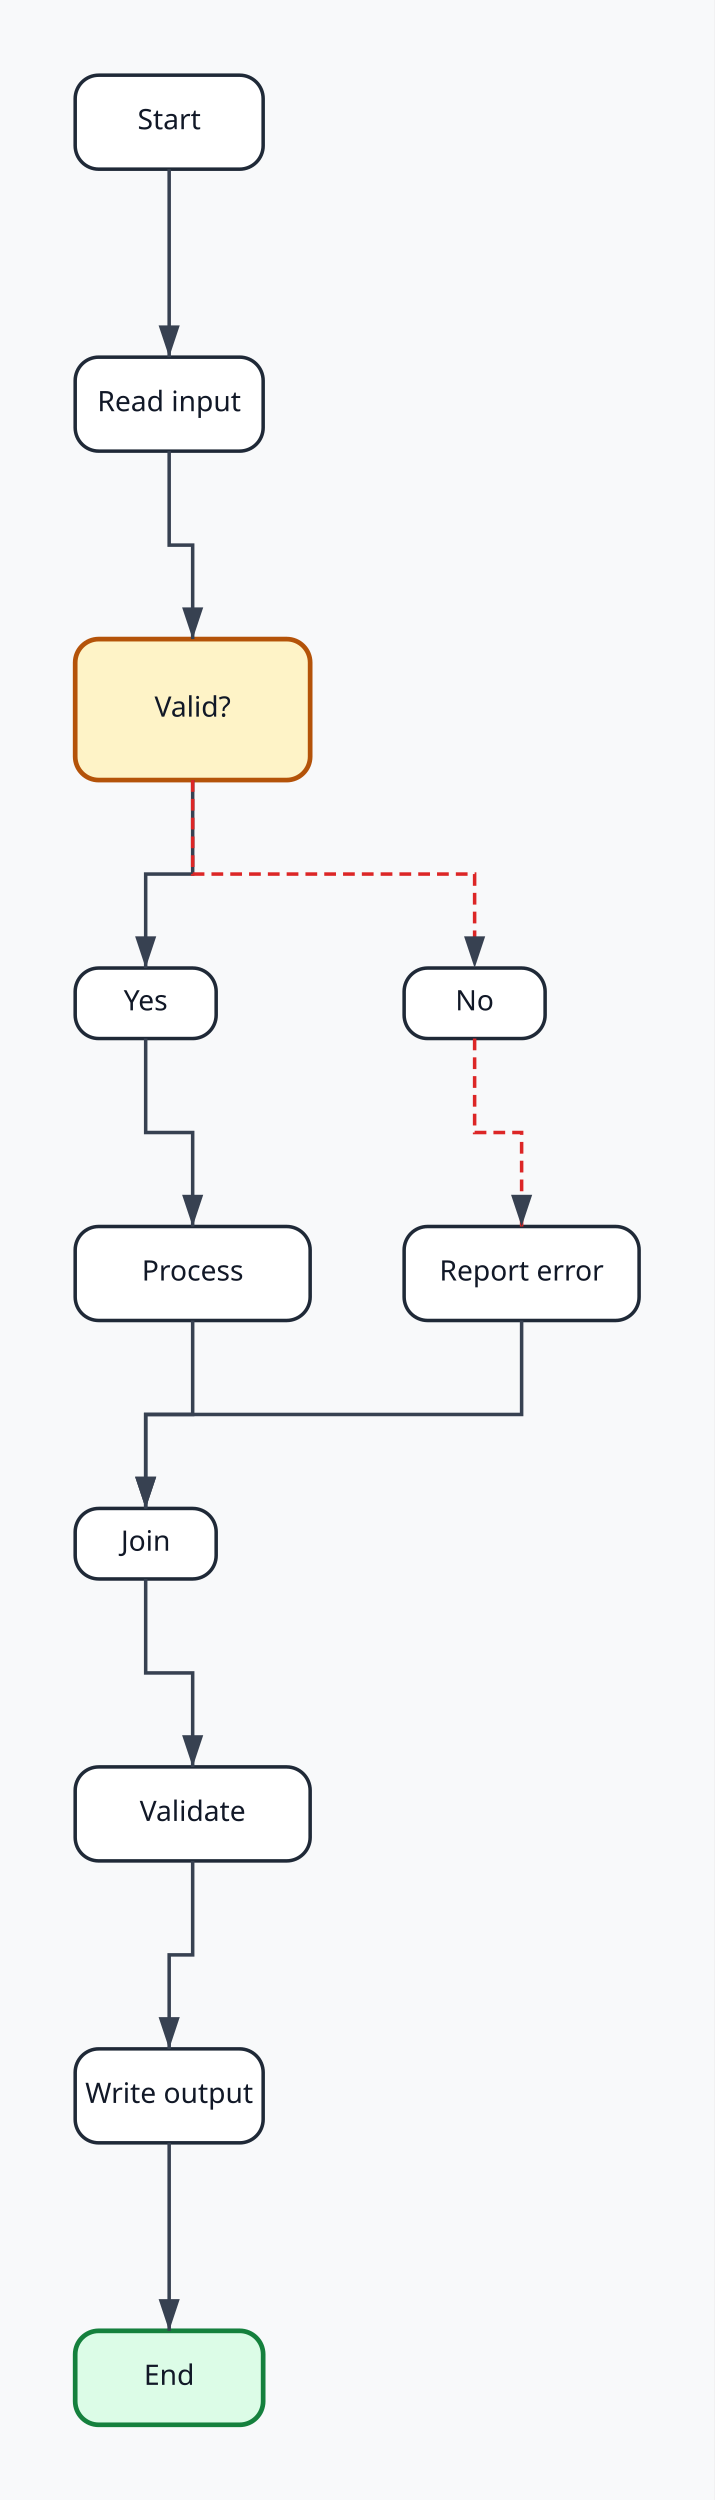
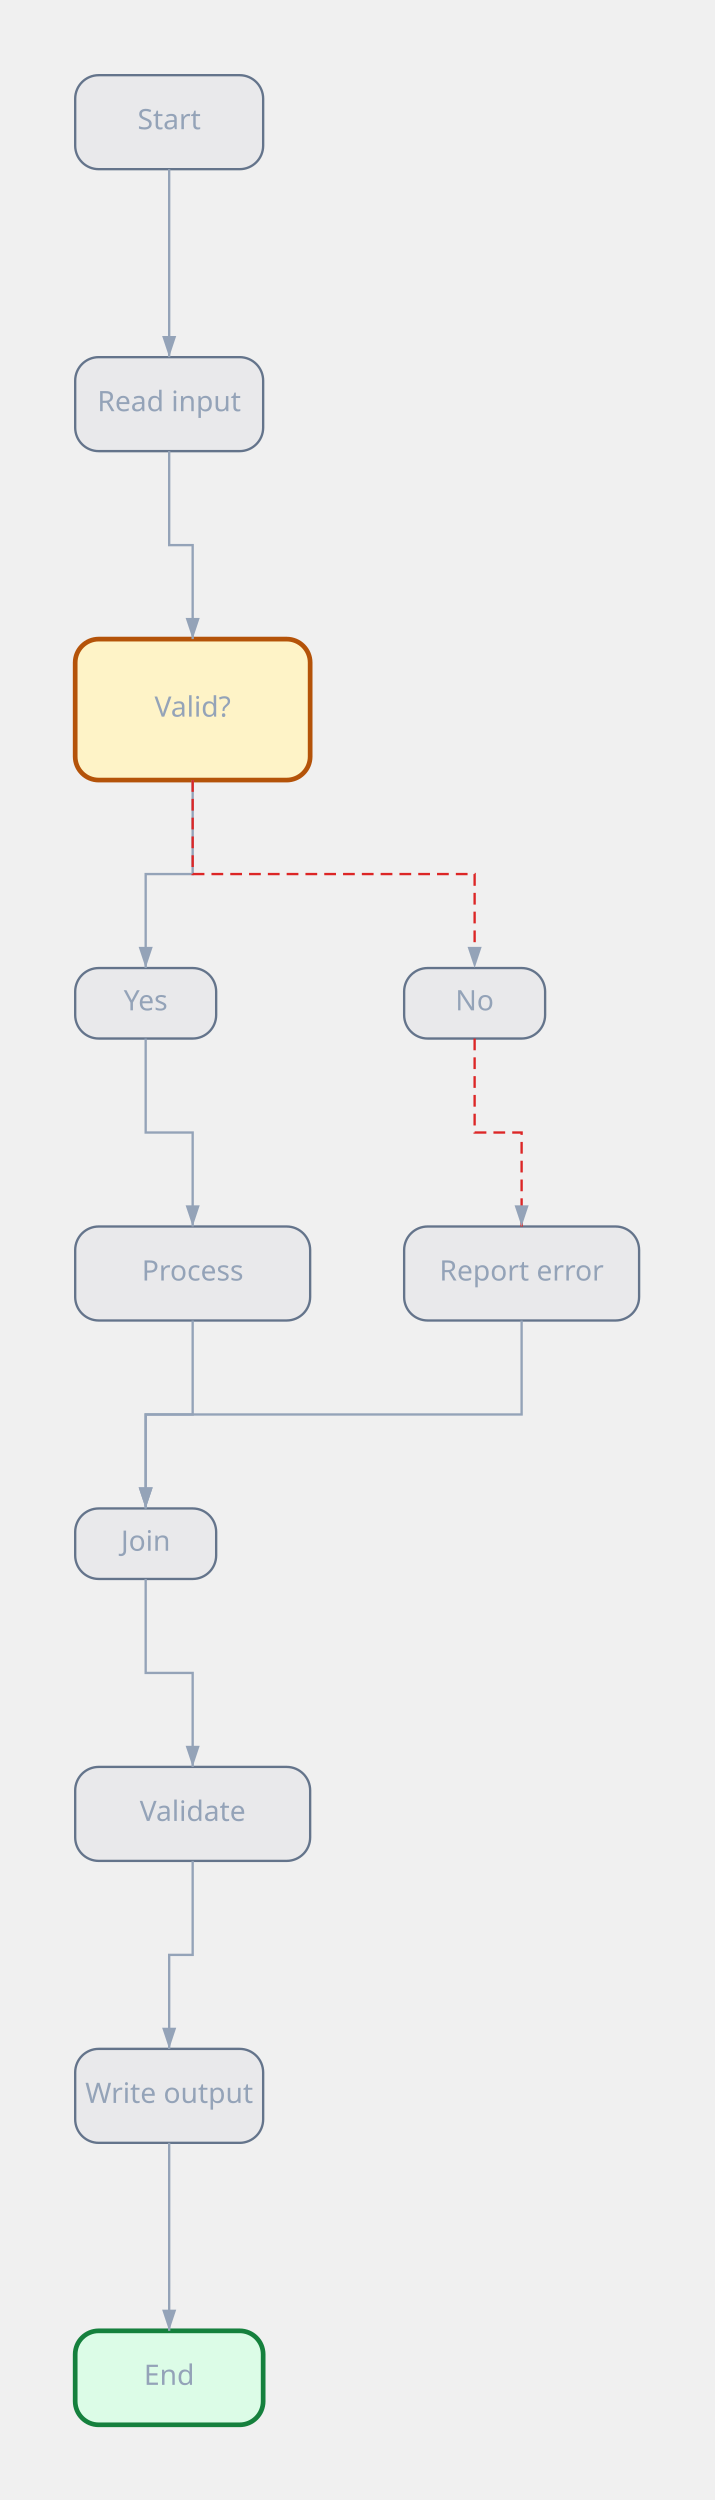
<svg xmlns="http://www.w3.org/2000/svg" width="304" height="1064" viewBox="0 0 304 1064">
  <defs>
    <marker id="elk-ts-arrow" markerWidth="10" markerHeight="10" refX="9" refY="3" orient="auto">
-       <path d="M0,0 L0,6 L9,3 z" fill="#374151" />
+       <path d="M0,0 L0,6 L9,3 z" fill="#94a3b8" />
    </marker>
  </defs>
-   <rect x="0" y="0" width="304" height="1064" fill="#f8f9fa" />
  <g transform="translate(12, 12)">
    <g transform="translate(20, 20)">
-       <rect x="0" y="0" width="80" height="40" fill="#ffffff" stroke="#1f2937" stroke-width="1.5" rx="10" />
-       <text x="40" y="23" text-anchor="middle" font-family="system-ui, sans-serif" font-size="12" fill="#111827">Start</text>
+       <rect x="0" y="0" width="80" height="40" fill="#64748b0d" stroke="#64748b" stroke-width="1" rx="10" />
+       <text x="40" y="23" text-anchor="middle" font-family="system-ui, sans-serif" font-size="12" fill="#94a3b8">Start</text>
    </g>
    <g transform="translate(20, 140)">
-       <rect x="0" y="0" width="80" height="40" fill="#ffffff" stroke="#1f2937" stroke-width="1.5" rx="10" />
-       <text x="40" y="23" text-anchor="middle" font-family="system-ui, sans-serif" font-size="12" fill="#111827">Read input</text>
+       <rect x="0" y="0" width="80" height="40" fill="#64748b0d" stroke="#64748b" stroke-width="1" rx="10" />
+       <text x="40" y="23" text-anchor="middle" font-family="system-ui, sans-serif" font-size="12" fill="#94a3b8">Read input</text>
    </g>
    <g transform="translate(20, 260)">
      <rect x="0" y="0" width="100" height="60" fill="#fef3c7" stroke="#b45309" stroke-width="2" rx="10" />
-       <text x="50" y="33" text-anchor="middle" font-family="system-ui, sans-serif" font-size="12" fill="#111827">Valid?</text>
+       <text x="50" y="33" text-anchor="middle" font-family="system-ui, sans-serif" font-size="12" fill="#94a3b8">Valid?</text>
    </g>
    <g transform="translate(20, 400)">
-       <rect x="0" y="0" width="60" height="30" fill="#ffffff" stroke="#1f2937" stroke-width="1.5" rx="10" />
-       <text x="30" y="18" text-anchor="middle" font-family="system-ui, sans-serif" font-size="12" fill="#111827">Yes</text>
+       <rect x="0" y="0" width="60" height="30" fill="#64748b0d" stroke="#64748b" stroke-width="1" rx="10" />
+       <text x="30" y="18" text-anchor="middle" font-family="system-ui, sans-serif" font-size="12" fill="#94a3b8">Yes</text>
    </g>
    <g transform="translate(160, 400)">
-       <rect x="0" y="0" width="60" height="30" fill="#ffffff" stroke="#1f2937" stroke-width="1.5" rx="10" />
-       <text x="30" y="18" text-anchor="middle" font-family="system-ui, sans-serif" font-size="12" fill="#111827">No</text>
+       <rect x="0" y="0" width="60" height="30" fill="#64748b0d" stroke="#64748b" stroke-width="1" rx="10" />
+       <text x="30" y="18" text-anchor="middle" font-family="system-ui, sans-serif" font-size="12" fill="#94a3b8">No</text>
    </g>
    <g transform="translate(20, 510)">
-       <rect x="0" y="0" width="100" height="40" fill="#ffffff" stroke="#1f2937" stroke-width="1.5" rx="10" />
-       <text x="50" y="23" text-anchor="middle" font-family="system-ui, sans-serif" font-size="12" fill="#111827">Process</text>
+       <rect x="0" y="0" width="100" height="40" fill="#64748b0d" stroke="#64748b" stroke-width="1" rx="10" />
+       <text x="50" y="23" text-anchor="middle" font-family="system-ui, sans-serif" font-size="12" fill="#94a3b8">Process</text>
    </g>
    <g transform="translate(160, 510)">
-       <rect x="0" y="0" width="100" height="40" fill="#ffffff" stroke="#1f2937" stroke-width="1.5" rx="10" />
-       <text x="50" y="23" text-anchor="middle" font-family="system-ui, sans-serif" font-size="12" fill="#111827">Report error</text>
+       <rect x="0" y="0" width="100" height="40" fill="#64748b0d" stroke="#64748b" stroke-width="1" rx="10" />
+       <text x="50" y="23" text-anchor="middle" font-family="system-ui, sans-serif" font-size="12" fill="#94a3b8">Report error</text>
    </g>
    <g transform="translate(20, 630)">
-       <rect x="0" y="0" width="60" height="30" fill="#ffffff" stroke="#1f2937" stroke-width="1.5" rx="10" />
-       <text x="30" y="18" text-anchor="middle" font-family="system-ui, sans-serif" font-size="12" fill="#111827">Join</text>
+       <rect x="0" y="0" width="60" height="30" fill="#64748b0d" stroke="#64748b" stroke-width="1" rx="10" />
+       <text x="30" y="18" text-anchor="middle" font-family="system-ui, sans-serif" font-size="12" fill="#94a3b8">Join</text>
    </g>
    <g transform="translate(20, 740)">
-       <rect x="0" y="0" width="100" height="40" fill="#ffffff" stroke="#1f2937" stroke-width="1.5" rx="10" />
-       <text x="50" y="23" text-anchor="middle" font-family="system-ui, sans-serif" font-size="12" fill="#111827">Validate</text>
+       <rect x="0" y="0" width="100" height="40" fill="#64748b0d" stroke="#64748b" stroke-width="1" rx="10" />
+       <text x="50" y="23" text-anchor="middle" font-family="system-ui, sans-serif" font-size="12" fill="#94a3b8">Validate</text>
    </g>
    <g transform="translate(20, 860)">
-       <rect x="0" y="0" width="80" height="40" fill="#ffffff" stroke="#1f2937" stroke-width="1.5" rx="10" />
-       <text x="40" y="23" text-anchor="middle" font-family="system-ui, sans-serif" font-size="12" fill="#111827">Write output</text>
+       <rect x="0" y="0" width="80" height="40" fill="#64748b0d" stroke="#64748b" stroke-width="1" rx="10" />
+       <text x="40" y="23" text-anchor="middle" font-family="system-ui, sans-serif" font-size="12" fill="#94a3b8">Write output</text>
    </g>
    <g transform="translate(20, 980)">
      <rect x="0" y="0" width="80" height="40" fill="#dcfce7" stroke="#15803d" stroke-width="2" rx="10" />
-       <text x="40" y="23" text-anchor="middle" font-family="system-ui, sans-serif" font-size="12" fill="#111827">End</text>
+       <text x="40" y="23" text-anchor="middle" font-family="system-ui, sans-serif" font-size="12" fill="#94a3b8">End</text>
    </g>
-     <polyline points="60,60 60,140" fill="none" stroke="#374151" stroke-width="1.5" marker-end="url(#elk-ts-arrow)" />
-     <polyline points="60,180 60,220 70,220 70,260" fill="none" stroke="#374151" stroke-width="1.5" marker-end="url(#elk-ts-arrow)" />
-     <polyline points="70,320 70,360 50,360 50,400" fill="none" stroke="#374151" stroke-width="1.5" marker-end="url(#elk-ts-arrow)" />
-     <polyline points="70,320 70,360 190,360 190,400" fill="none" stroke="#dc2626" stroke-width="1.5" stroke-dasharray="5 3" marker-end="url(#elk-ts-arrow)" />
-     <polyline points="50,430 50,470 70,470 70,510" fill="none" stroke="#374151" stroke-width="1.5" marker-end="url(#elk-ts-arrow)" />
-     <polyline points="190,430 190,470 210,470 210,510" fill="none" stroke="#dc2626" stroke-width="1.5" stroke-dasharray="5 3" marker-end="url(#elk-ts-arrow)" />
-     <polyline points="70,550 70,590 50,590 50,630" fill="none" stroke="#374151" stroke-width="1.5" marker-end="url(#elk-ts-arrow)" />
-     <polyline points="210,550 210,590 50,590 50,630" fill="none" stroke="#374151" stroke-width="1.5" marker-end="url(#elk-ts-arrow)" />
-     <polyline points="50,660 50,700 70,700 70,740" fill="none" stroke="#374151" stroke-width="1.5" marker-end="url(#elk-ts-arrow)" />
-     <polyline points="70,780 70,820 60,820 60,860" fill="none" stroke="#374151" stroke-width="1.5" marker-end="url(#elk-ts-arrow)" />
-     <polyline points="60,900 60,980" fill="none" stroke="#374151" stroke-width="1.5" marker-end="url(#elk-ts-arrow)" />
+     <polyline points="60,60 60,140" fill="none" stroke="#94a3b8" stroke-width="1" marker-end="url(#elk-ts-arrow)" />
+     <polyline points="60,180 60,220 70,220 70,260" fill="none" stroke="#94a3b8" stroke-width="1" marker-end="url(#elk-ts-arrow)" />
+     <polyline points="70,320 70,360 50,360 50,400" fill="none" stroke="#94a3b8" stroke-width="1" marker-end="url(#elk-ts-arrow)" />
+     <polyline points="70,320 70,360 190,360 190,400" fill="none" stroke="#dc2626" stroke-width="1" stroke-dasharray="5 3" marker-end="url(#elk-ts-arrow)" />
+     <polyline points="50,430 50,470 70,470 70,510" fill="none" stroke="#94a3b8" stroke-width="1" marker-end="url(#elk-ts-arrow)" />
+     <polyline points="190,430 190,470 210,470 210,510" fill="none" stroke="#dc2626" stroke-width="1" stroke-dasharray="5 3" marker-end="url(#elk-ts-arrow)" />
+     <polyline points="70,550 70,590 50,590 50,630" fill="none" stroke="#94a3b8" stroke-width="1" marker-end="url(#elk-ts-arrow)" />
+     <polyline points="210,550 210,590 50,590 50,630" fill="none" stroke="#94a3b8" stroke-width="1" marker-end="url(#elk-ts-arrow)" />
+     <polyline points="50,660 50,700 70,700 70,740" fill="none" stroke="#94a3b8" stroke-width="1" marker-end="url(#elk-ts-arrow)" />
+     <polyline points="70,780 70,820 60,820 60,860" fill="none" stroke="#94a3b8" stroke-width="1" marker-end="url(#elk-ts-arrow)" />
+     <polyline points="60,900 60,980" fill="none" stroke="#94a3b8" stroke-width="1" marker-end="url(#elk-ts-arrow)" />
  </g>
</svg>
